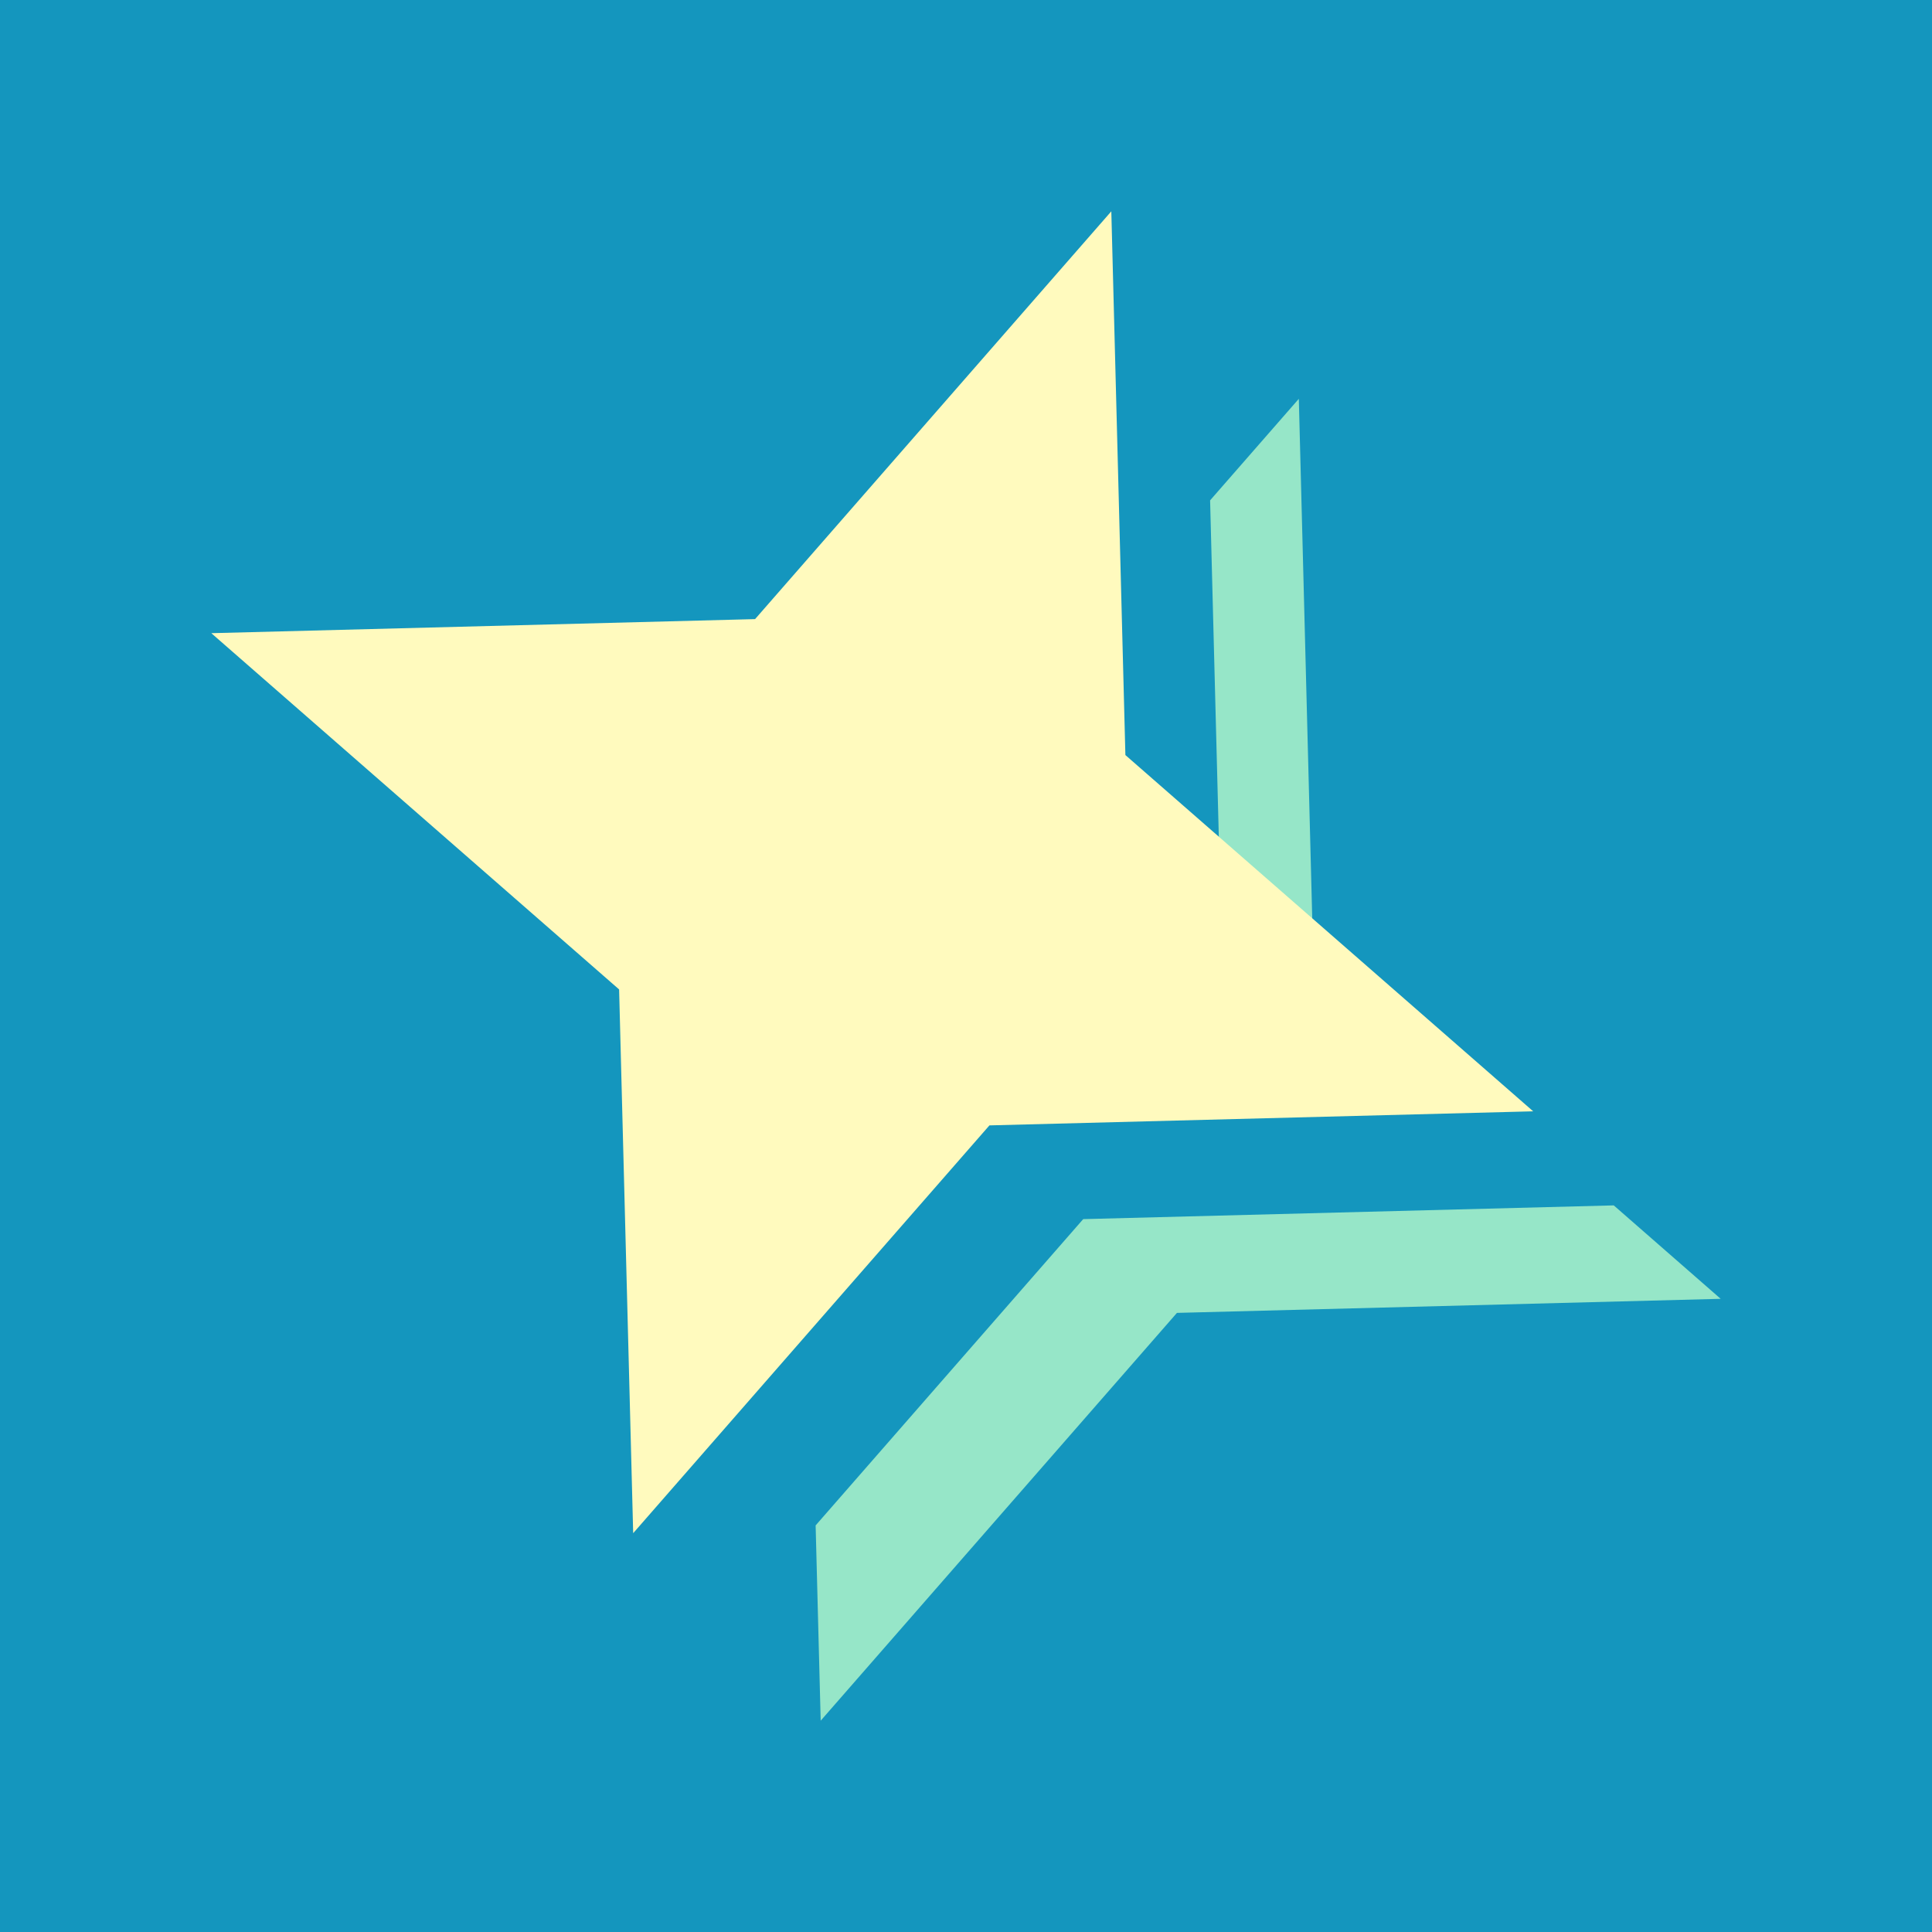
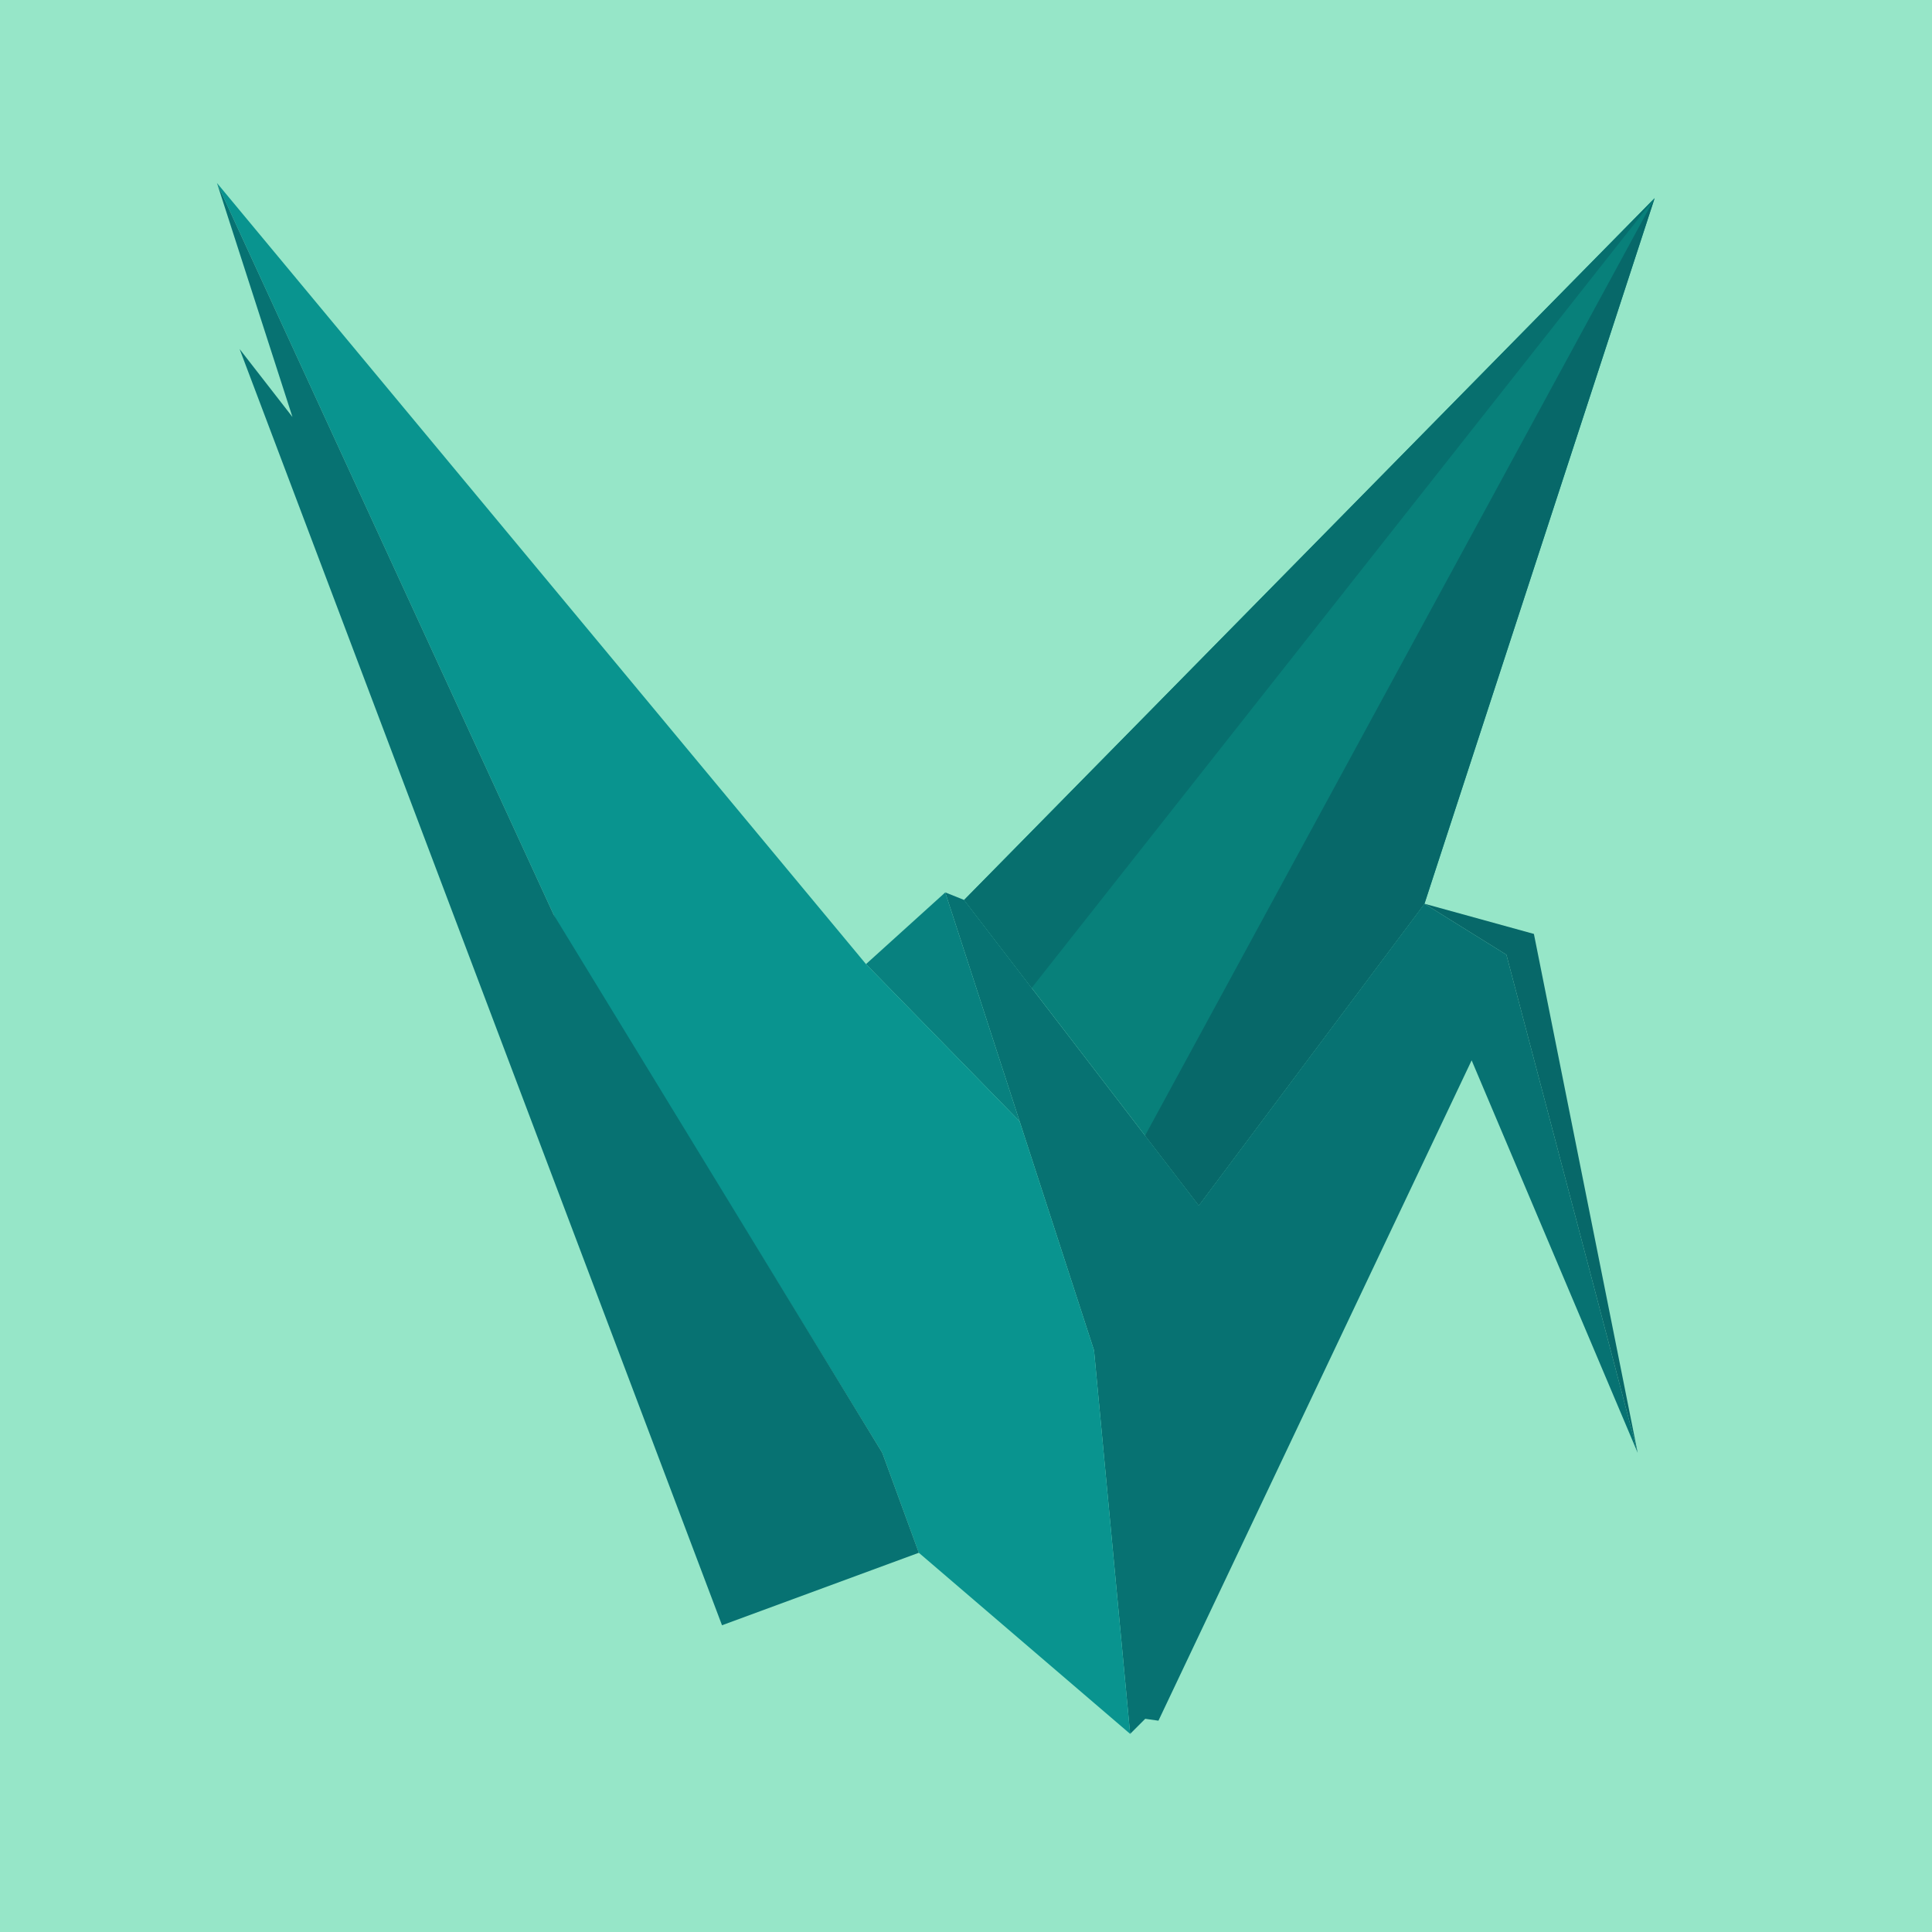
<svg xmlns="http://www.w3.org/2000/svg" width="512" height="512" viewBox="0 0 512 512">
-   <path fill="#1496be" d="M0 0h512v512H0z" />
-   <path fill="#96e6c8" d="M323.08 224.94l24.76 21.63-3.64-140.88-23.51 26.91 2.39 92.34zM427.66 319.44l-140.6 3.64-70.91 81.17 1.34 51.75 94.41-108.07L456 344.2l-28.34-24.76z" />
-   <path fill="#fffabe" d="M298.24 200.1l108.07 94.41-144.1 3.73-94.41 108.07-3.73-144.1L56 167.8l144.1-3.73L294.51 56z" />
+   <path fill="#96e6c8" d="M0 0h512v512H0z" />
+   <path fill="#077272" d="M299.5 459.5l4-4 3.5.5 83-175 44 104-34.79-131.99-21.71-13.51-59.81 79.96-62.19-80.96-5-2 39.43 121.36 9.57 101.64z" />
+   <path fill="#076869" d="M434 385l-27.5-137.5-29-8 21.71 13.51L434 385z" />
+   <path fill="#08807a" d="M377.5 239.5l61-187-183 186 62.19 80.96 59.81-79.96z" />
+   <path fill="#08817f" d="M229.5 255.5l21-19 39.43 121.36-19.72-60.68-40.71-41.68z" />
+   <path fill="#09948f" d="M299.5 459.5l-56-48-9.69-26.5-85.95-140.12L57.5 48.5l172 207 40.71 41.68 19.72 60.68 9.57 101.64z" />
+   <path fill="#077272" d="M243.5 411.5l-52.16 19.21L63.5 92.5l14 18-20-62 89.22 193.9L233.81 385l9.69 26.5z" />
+   <path fill="#087673" d="M438.5 52.5l-183 186" />
+   <path fill="#076869" d="M438.5 52.5l-61 187-59.81 79.96-14.23-18.52L438.5 52.5" />
+   <path fill="#076f6e" d="M438.5 52.5L273.4 261.81l-17.9-23.31" />
</svg>
